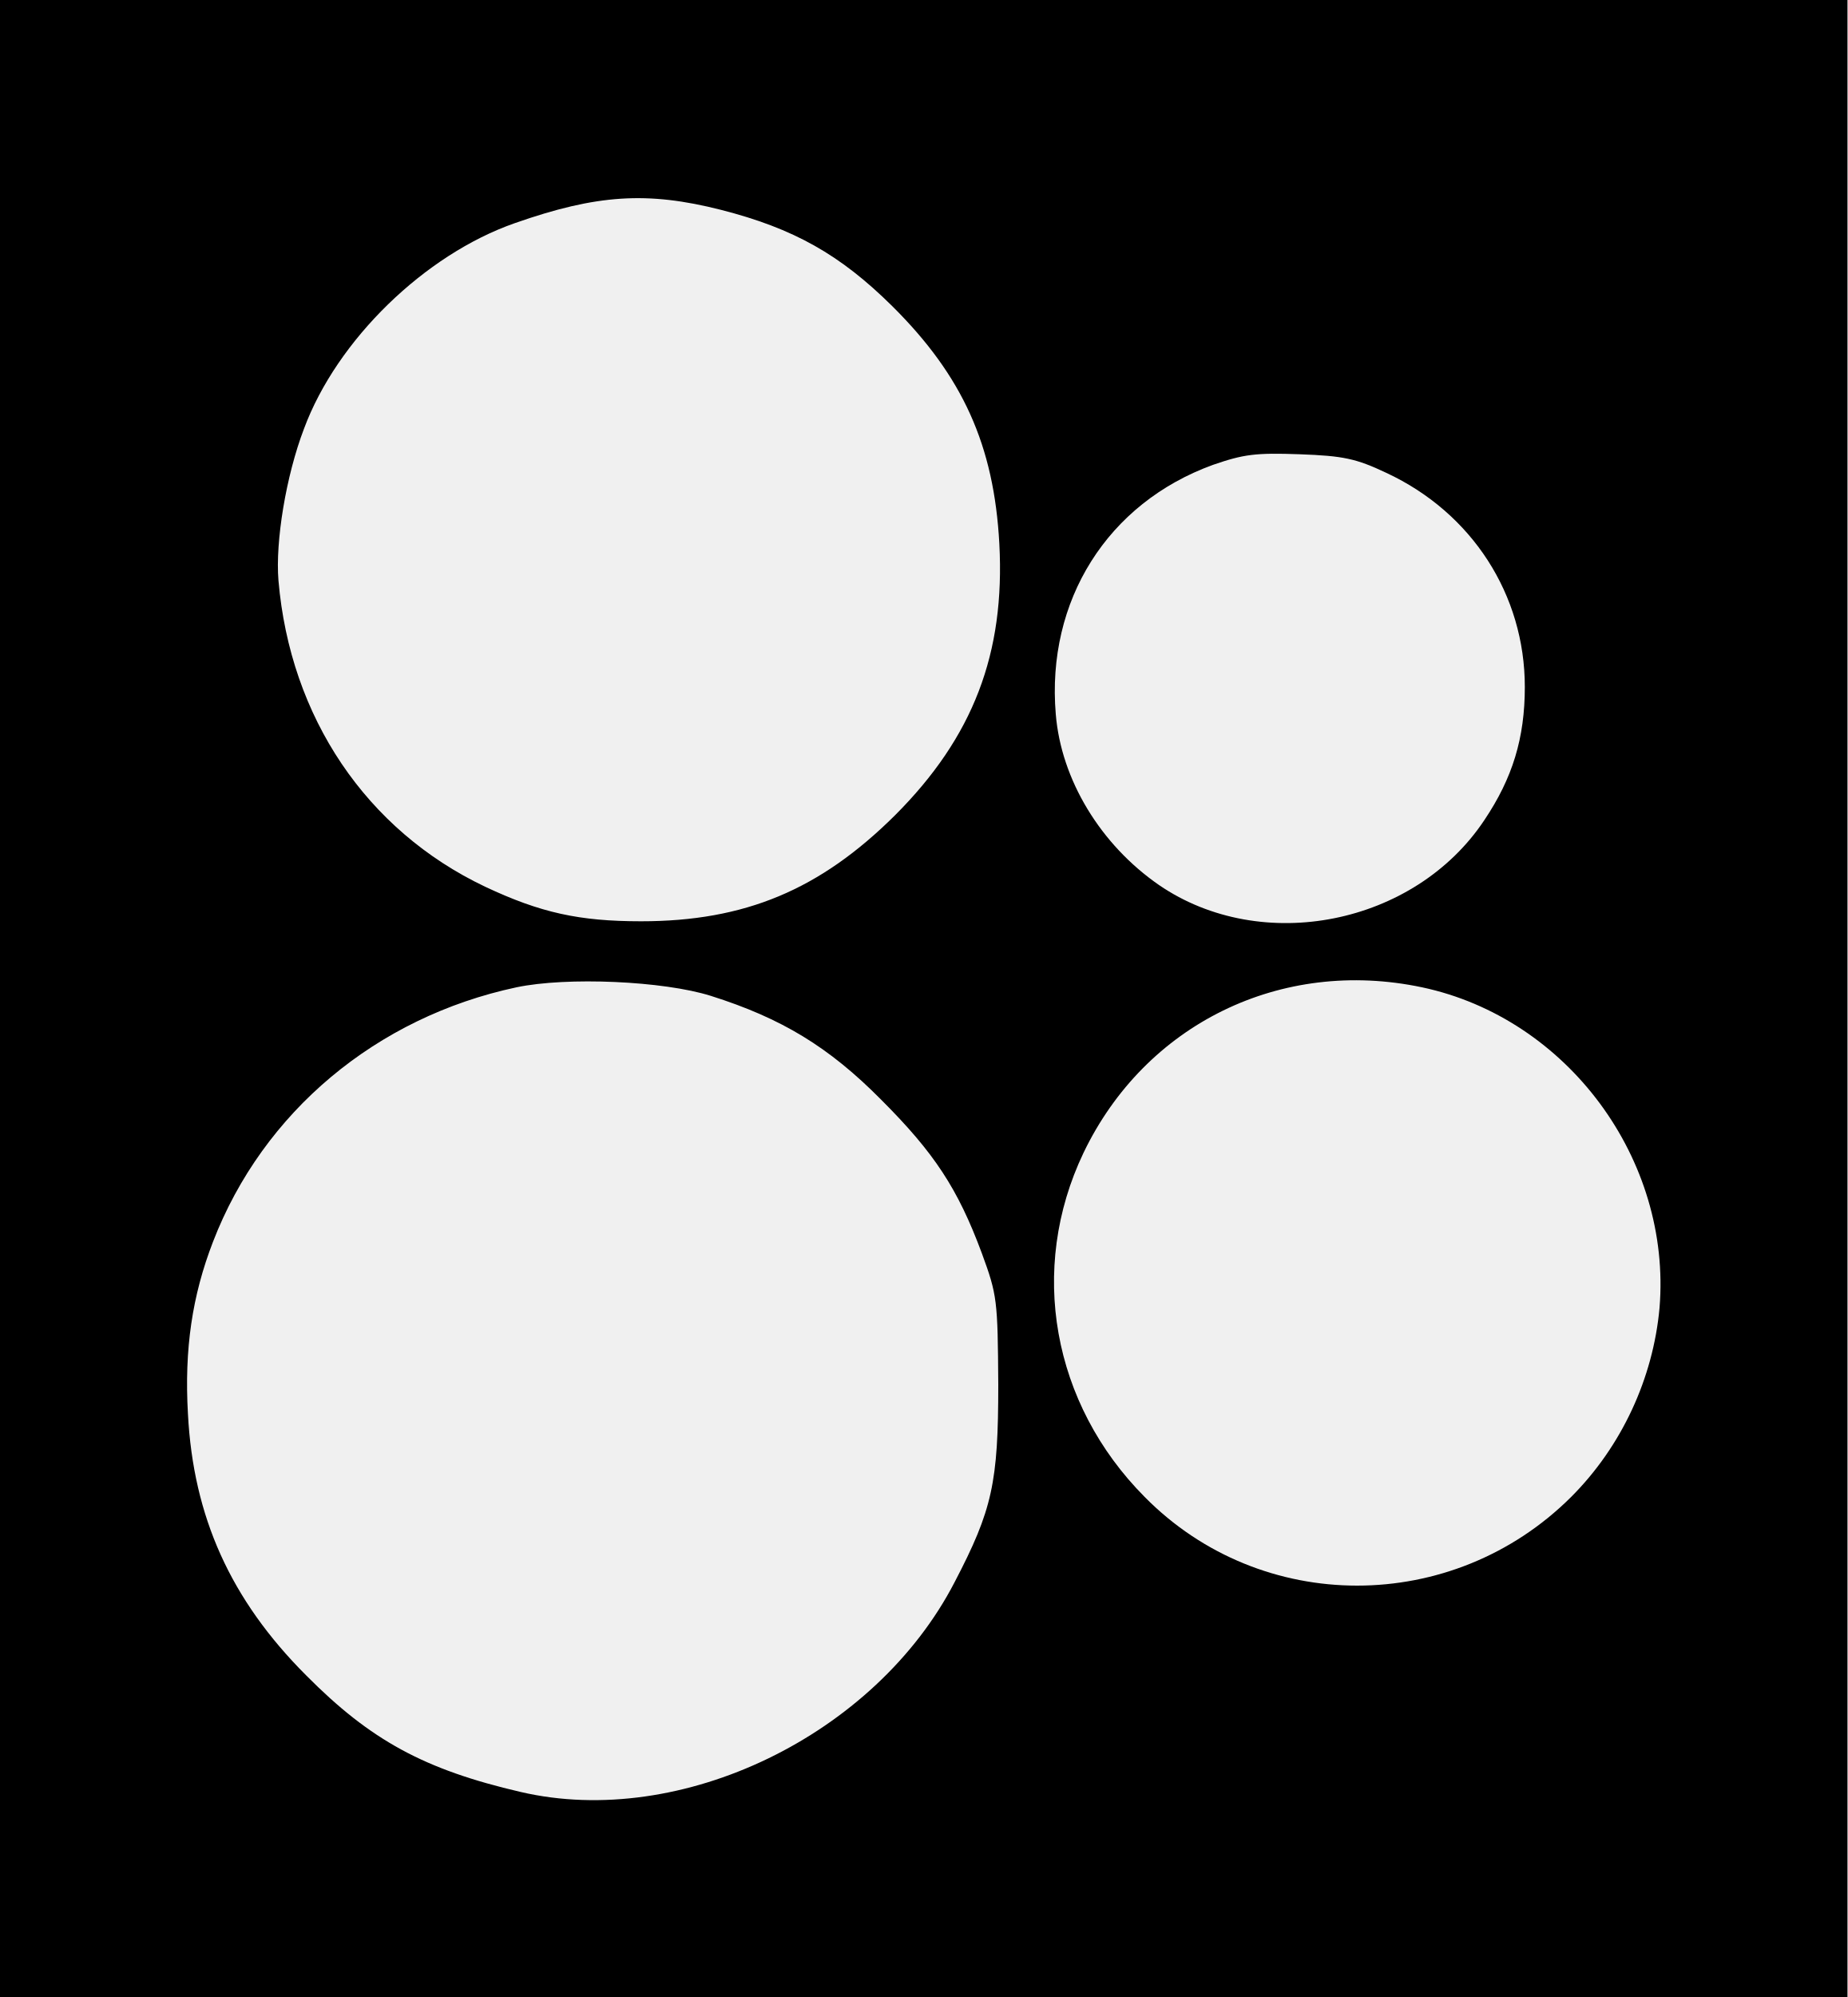
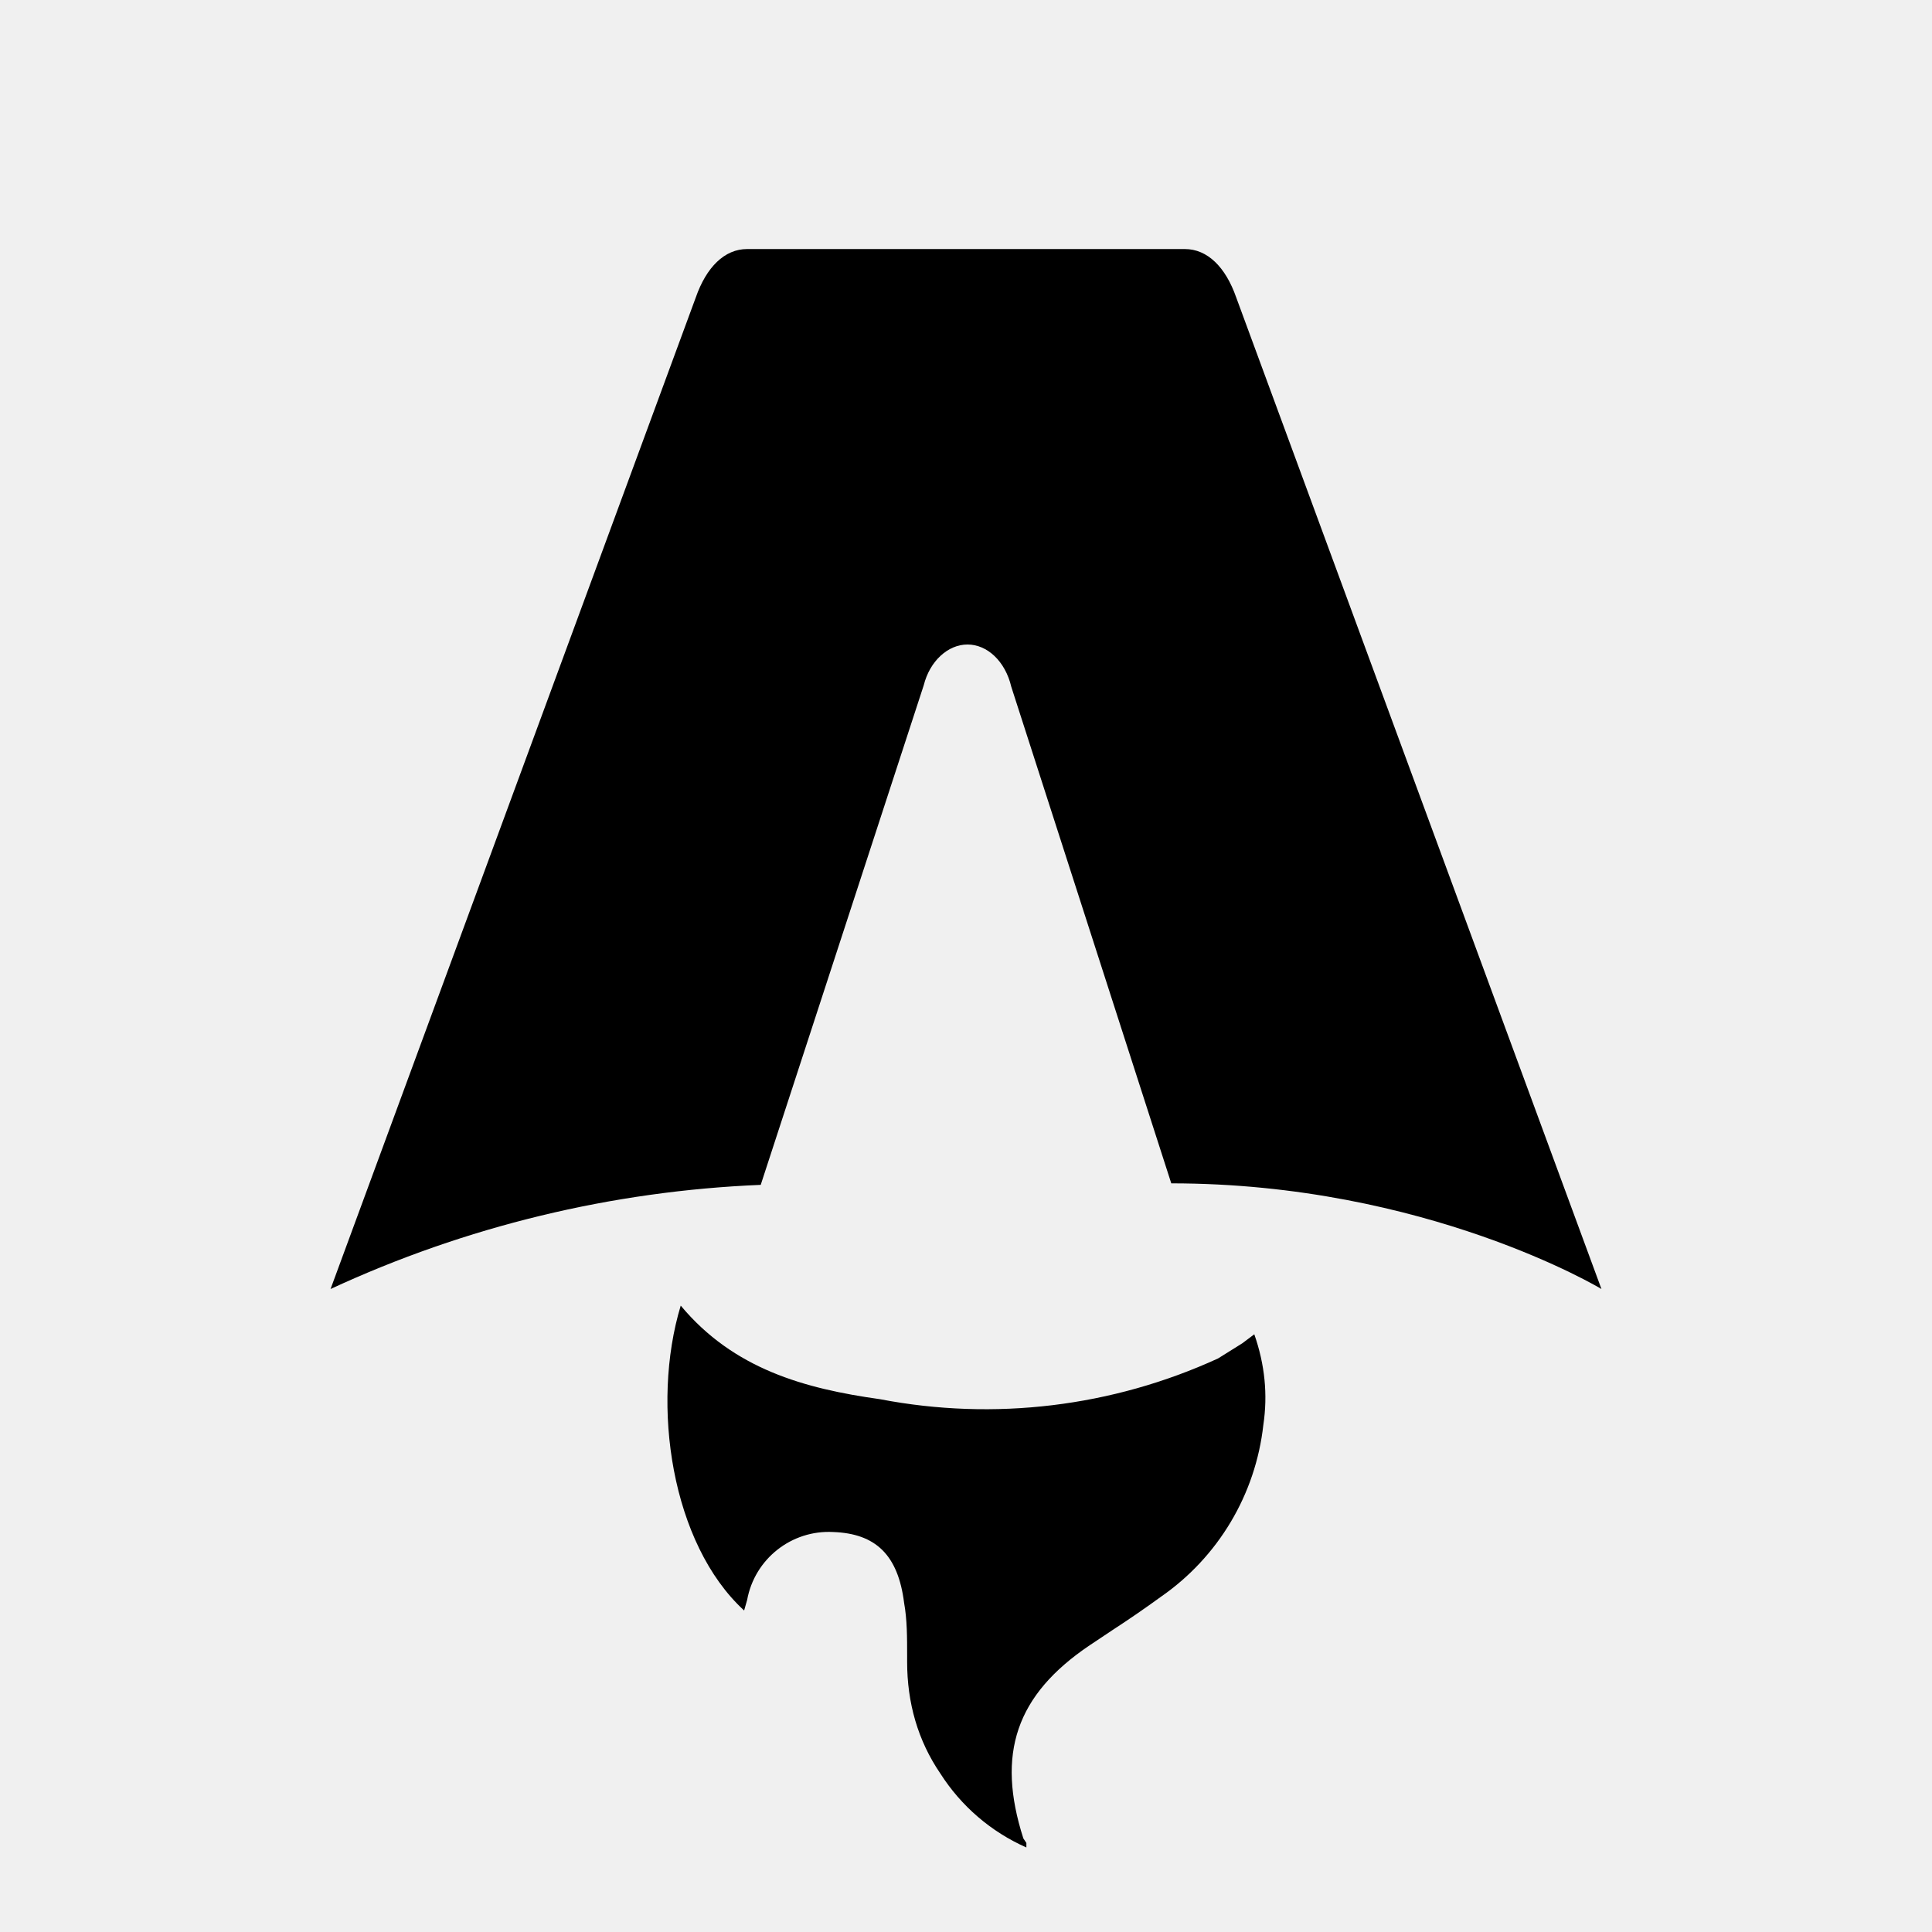
- <svg xmlns="http://www.w3.org/2000/svg" version="1.0" width="347pt" height="375pt" viewBox="0 0 347 375" preserveAspectRatio="xMidYMid meet">
-   <g transform="translate(0,375) scale(0.1,-0.1)" fill="#000000" stroke="none">
-     <path d="M0 1875 l0 -1875 1735 0 1735 0 0 1875 0 1875 -1735 0 -1735 0 0 -1875z m1354 1481 c137 -35 224 -84 322 -181 132 -131 191 -261 201 -446 11 -206 -49 -363 -196 -510 -141 -140 -282 -199 -477 -199 -116 0 -189 16 -293 65 -223 106 -366 318 -388 575 -6 73 14 196 48 285 62 167 227 327 396 386 154 54 249 60 387 25z m1250 -494 c161 -75 260 -229 260 -402 0 -96 -23 -171 -76 -250 -131 -197 -418 -254 -611 -122 -110 76 -184 198 -194 321 -18 213 97 396 295 468 58 20 80 23 163 20 82 -3 106 -8 163 -35z m-1269 -982 c133 -42 222 -96 320 -195 100 -100 144 -167 189 -288 29 -79 30 -88 31 -247 0 -184 -11 -235 -82 -371 -149 -288 -514 -464 -815 -394 -181 42 -282 97 -403 219 -142 142 -212 298 -222 491 -7 122 8 222 47 323 94 244 307 422 570 478 95 20 276 12 365 -16z m1336 16 c273 -58 469 -323 446 -602 -12 -132 -71 -260 -166 -355 -223 -222 -582 -222 -801 0 -174 175 -219 428 -115 646 116 242 371 367 636 311z" />
-   </g>
+ <svg xmlns="http://www.w3.org/2000/svg" fill="none" viewBox="0 0 128 128">
+   <path d="M50.4 78.5a75.1 75.1 0 0 0-28.5 6.9l24.2-65.7c.7-2 1.9-3.2 3.4-3.2h29c1.5 0 2.7 1.2 3.4 3.2l24.2 65.7s-11.6-7-28.5-7L67 45.5c-.4-1.7-1.6-2.8-2.9-2.8-1.3 0-2.5 1.1-2.9 2.7L50.4 78.5Zm-1.1 28.2Zm-4.2-20.2c-2 6.6-.6 15.8 4.2 20.2a17.5 17.5 0 0 1 .2-.7 5.5 5.5 0 0 1 5.7-4.5c2.8.1 4.3 1.5 4.7 4.7.2 1.1.2 2.3.2 3.5v.4c0 2.7.7 5.2 2.2 7.4a13 13 0 0 0 5.7 4.9v-.3l-.2-.3c-1.8-5.6-.5-9.5 4.4-12.8l1.5-1a73 73 0 0 0 3.2-2.2 16 16 0 0 0 6.8-11.4c.3-2 .1-4-.6-6l-.8.6-1.6 1a37 37 0 0 1-22.4 2.7c-5-.7-9.7-2-13.2-6.2Z" />
+   <style>
+         path { fill: #000; }
+         @media (prefers-color-scheme: dark) {
+             path { fill: #FFF; }
+         }
+     </style>
</svg>
